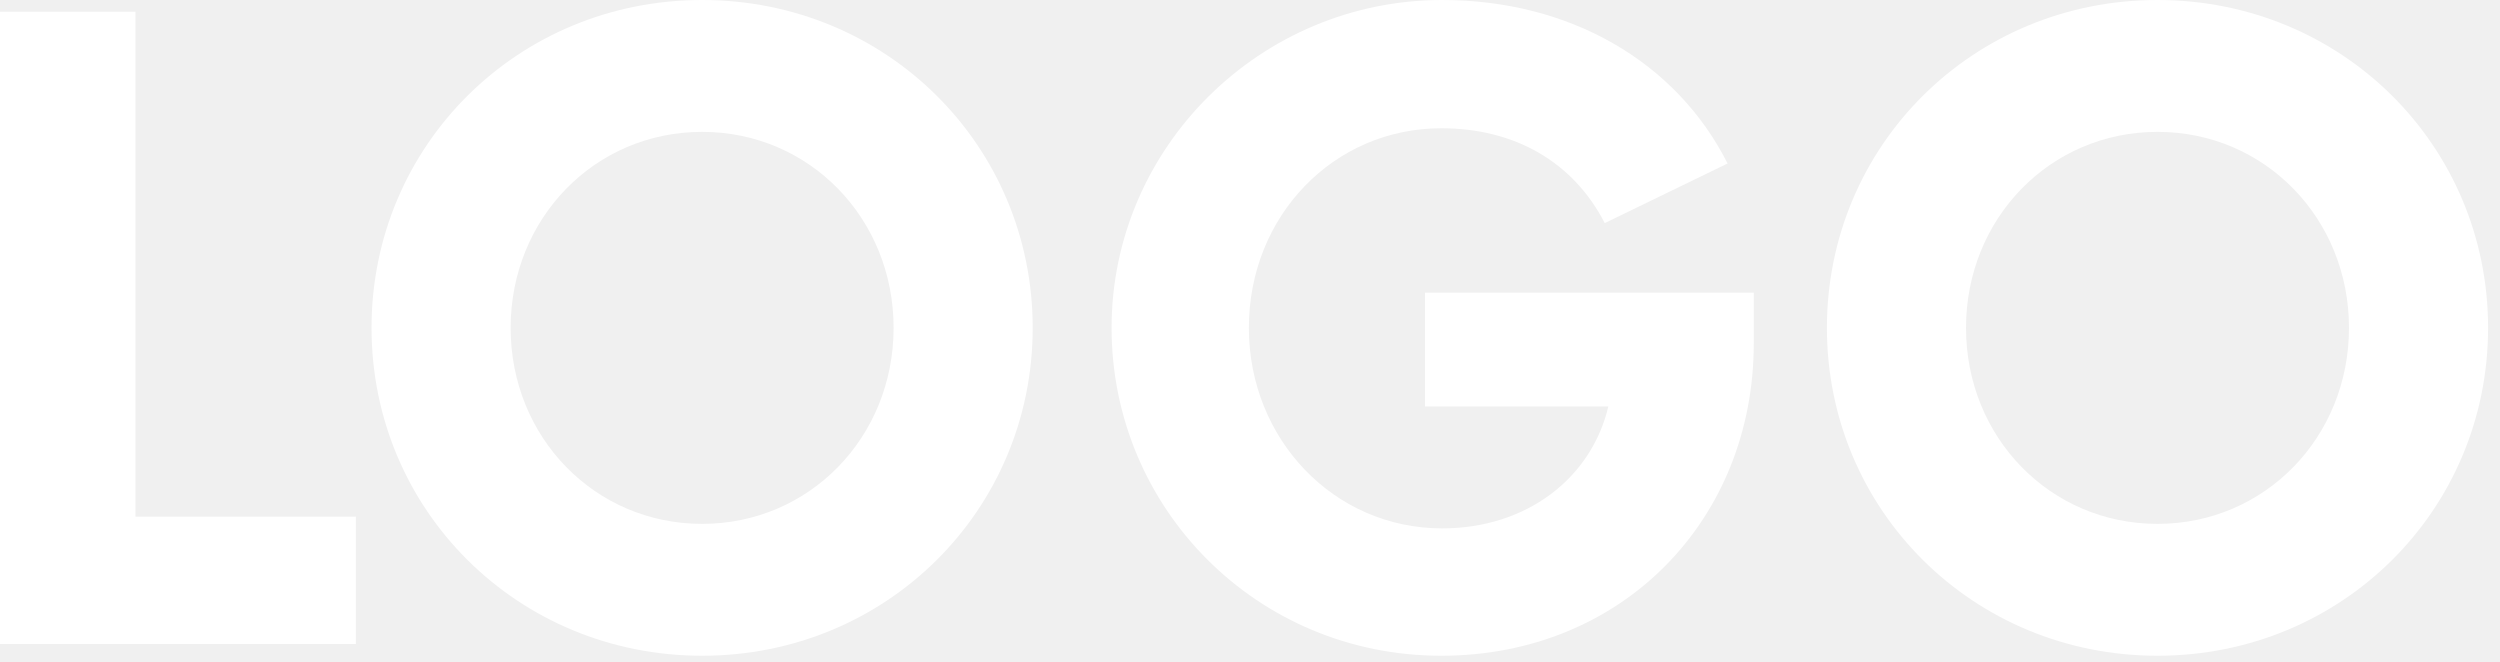
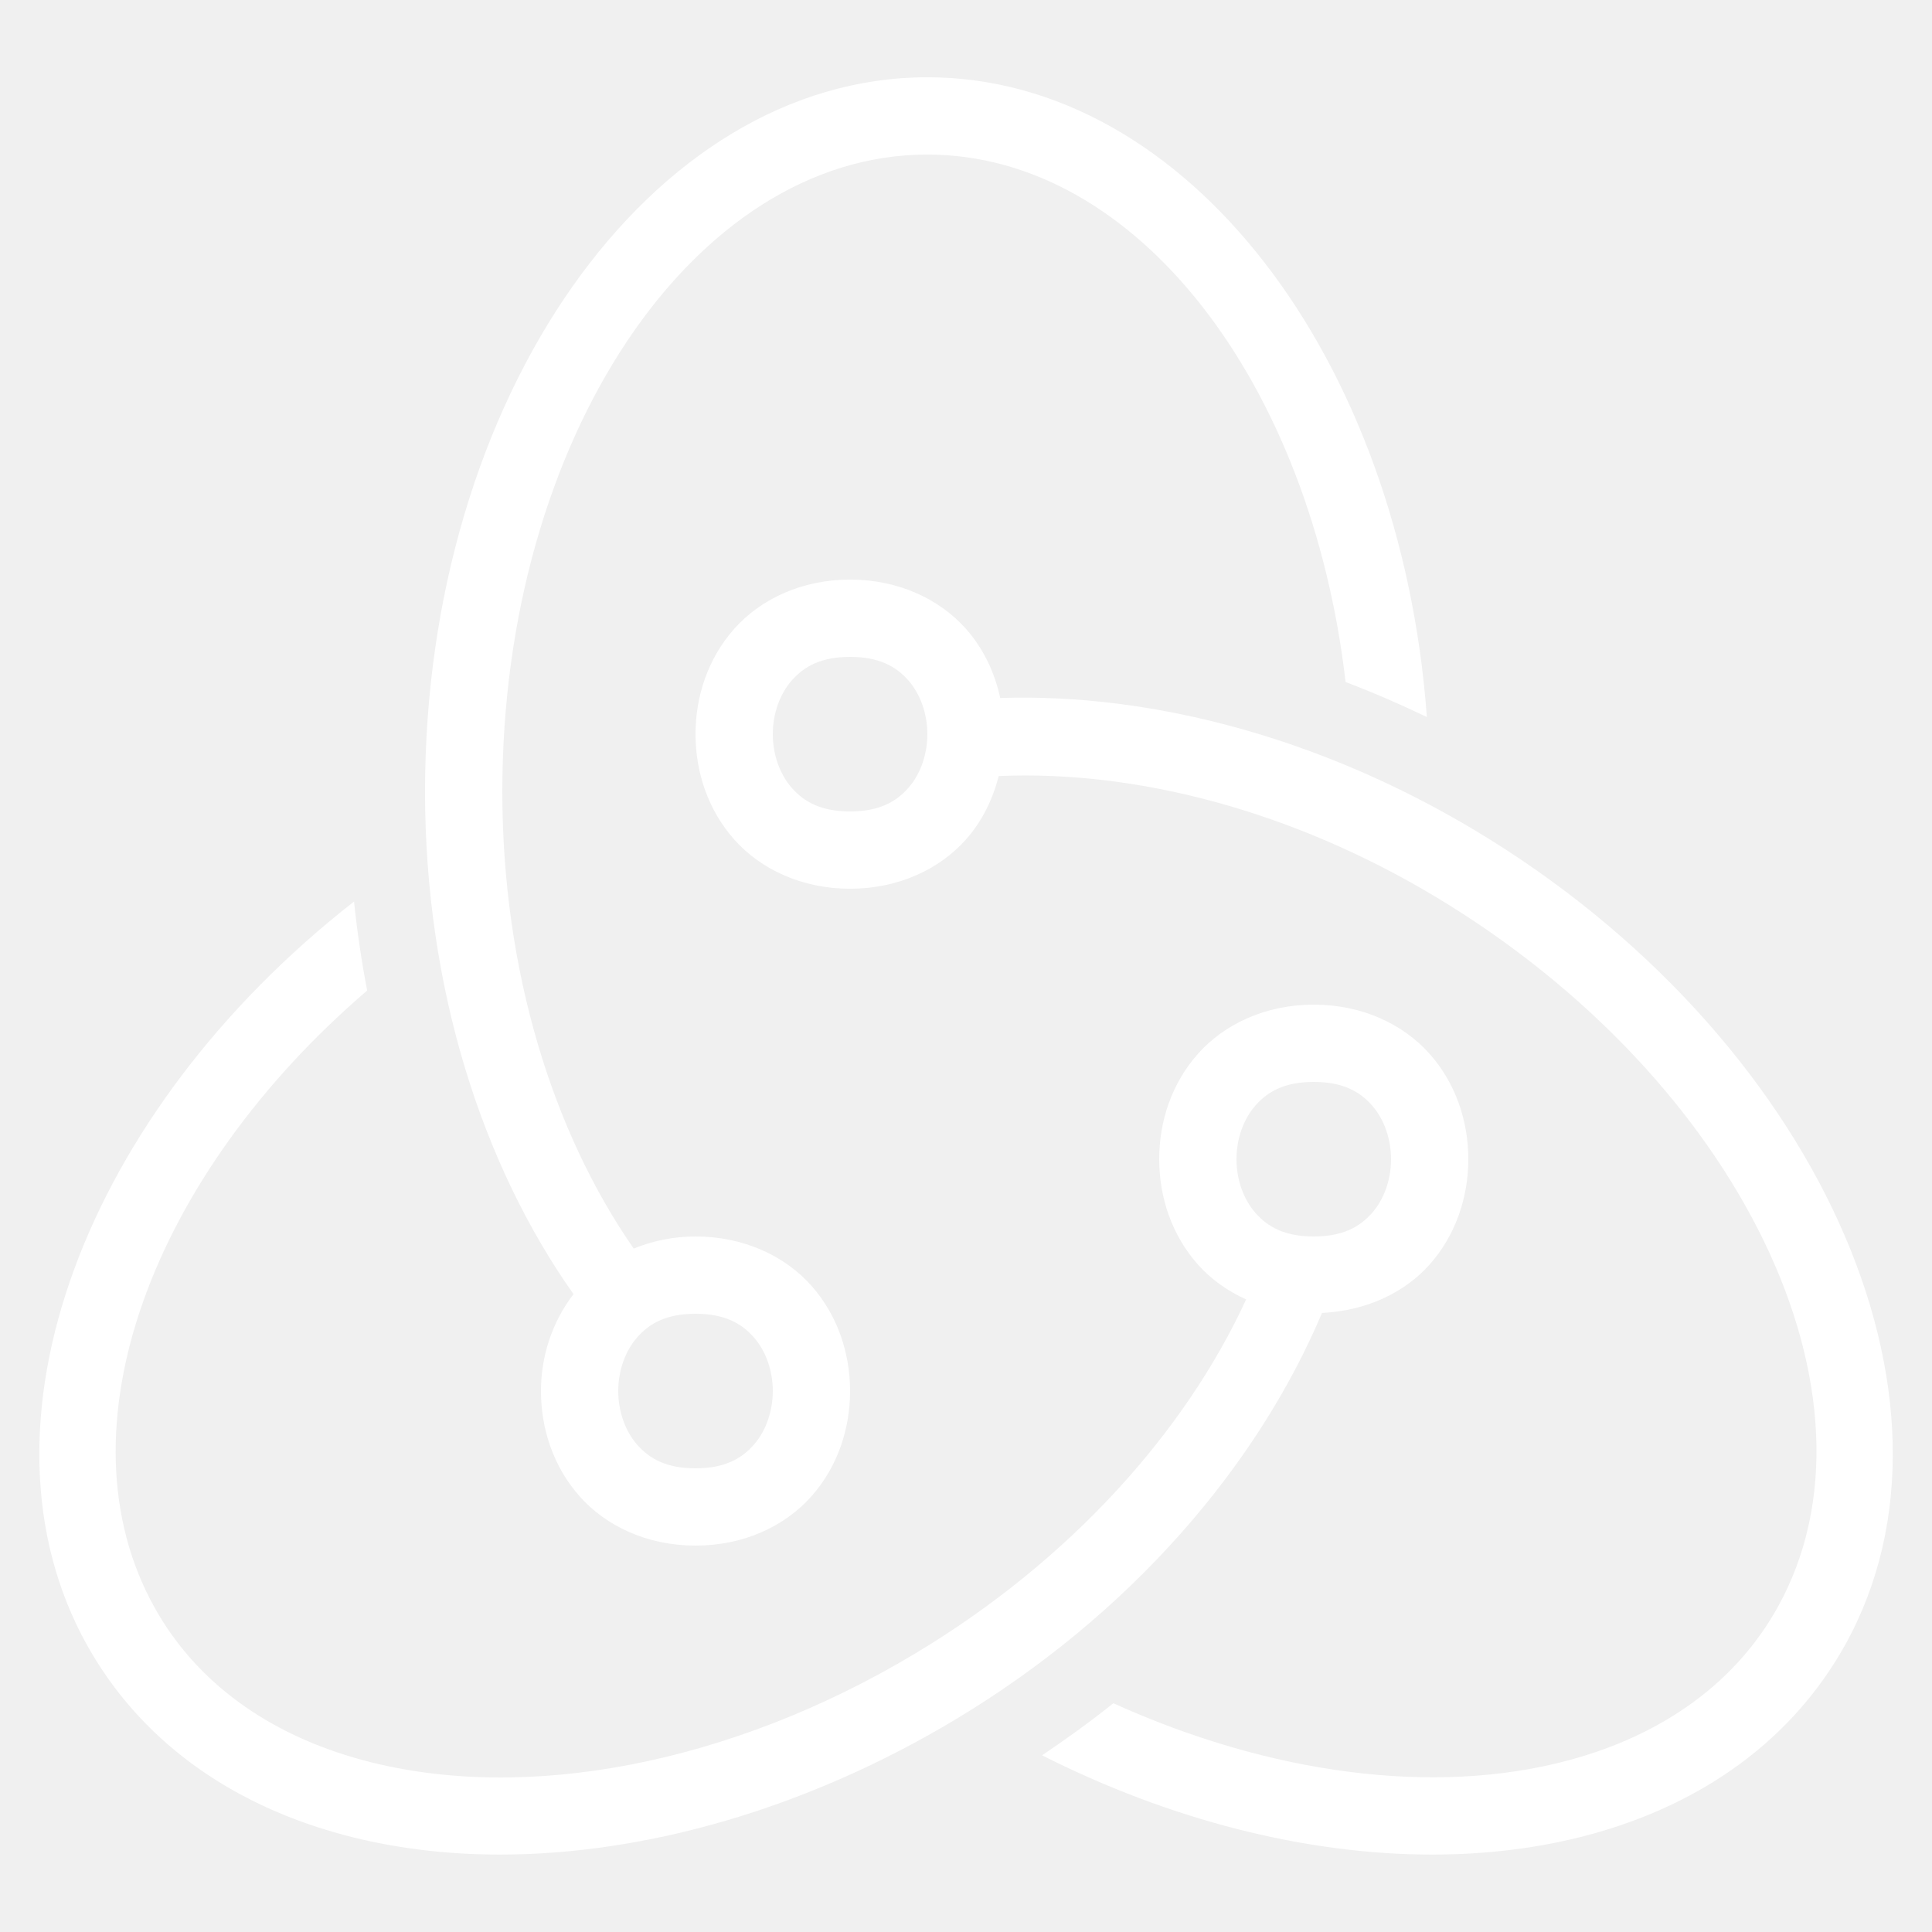
- <svg xmlns="http://www.w3.org/2000/svg" width="155" height="41" viewBox="0 0 155 41" fill="none">
-   <path d="M0 0.728V39.928H22.064V32.032H8.4V0.728H0Z" fill="white" />
-   <path d="M64.027 20.328C64.027 9.016 54.955 0 43.531 0C32.107 0 23.035 9.016 23.035 20.328C23.035 31.64 32.107 40.656 43.531 40.656C54.955 40.656 64.027 31.64 64.027 20.328ZM55.403 20.328C55.403 27.104 50.195 32.48 43.531 32.48C36.867 32.48 31.659 27.104 31.659 20.328C31.659 13.552 36.867 8.176 43.531 8.176C50.195 8.176 55.403 13.552 55.403 20.328Z" fill="white" />
-   <path d="M107.11 10.136C103.918 3.808 97.31 0 89.414 0C78.158 0 68.918 9.128 68.918 20.328C68.918 31.528 77.934 40.656 89.358 40.656C100.558 40.656 108.734 32.256 108.734 21.28V18.144H88.35V25.2H99.718C98.654 29.68 94.622 32.76 89.414 32.76C82.694 32.76 77.43 27.216 77.43 20.328C77.43 13.384 82.694 7.952 89.358 7.952C93.894 7.952 97.534 10.024 99.494 13.832L107.11 10.136Z" fill="white" />
-   <path d="M154.261 20.328C154.261 9.016 145.189 0 133.765 0C122.341 0 113.269 9.016 113.269 20.328C113.269 31.64 122.341 40.656 133.765 40.656C145.189 40.656 154.261 31.64 154.261 20.328ZM145.637 20.328C145.637 27.104 140.429 32.48 133.765 32.48C127.101 32.48 121.893 27.104 121.893 20.328C121.893 13.552 127.101 8.176 133.765 8.176C140.429 8.176 145.637 13.552 145.637 20.328Z" fill="white" />
+ <svg xmlns="http://www.w3.org/2000/svg" viewBox="0 0 100 100" width="100px" height="100px">
+   <g id="surface21622121">
+     <path style=" stroke:none;fill-rule:nonzero;fill:rgb(100%,100%,100%);fill-opacity:1;" d="M 48 4 C 33.664 4 22 20.586 22 40.973 C 22 51.16 24.969 60.309 29.684 66.984 C 28.559 68.453 28 70.23 28 72 C 28 73.945 28.637 75.914 30.004 77.453 C 31.371 78.992 33.5 80 36 80 C 38.5 80 40.629 78.992 41.996 77.453 C 43.363 75.914 44 73.945 44 72 C 44 70.055 43.363 68.086 41.996 66.547 C 40.629 65.008 38.5 64 36 64 C 34.836 64 33.766 64.234 32.801 64.625 C 28.637 58.637 26 50.289 26 40.973 C 26 22.789 35.871 8 48 8 C 58.84 8 67.848 19.82 69.648 35.301 C 71.062 35.84 72.465 36.445 73.855 37.113 C 72.492 18.535 61.422 4 48 4 Z M 44 30 C 41.5 30 39.371 31.008 38.004 32.547 C 36.637 34.086 36 36.055 36 38 C 36 39.945 36.637 41.914 38.004 43.453 C 39.371 44.992 41.5 46 44 46 C 46.5 46 48.629 44.992 49.996 43.453 C 50.852 42.492 51.387 41.355 51.695 40.168 C 58.852 39.859 66.891 41.973 74.285 46.406 C 90.074 55.871 98.027 72.375 92.012 83.191 C 89.863 87.055 86.113 89.797 81.172 91.117 C 74.246 92.973 65.742 91.832 57.625 88.16 C 56.453 89.102 55.215 89.992 53.938 90.855 C 60.586 94.215 67.625 95.992 74.125 95.992 C 76.945 95.992 79.668 95.66 82.207 94.98 C 88.223 93.371 92.82 89.965 95.508 85.133 C 102.555 72.449 93.957 53.539 76.34 42.977 C 68.387 38.207 59.652 35.871 51.773 36.129 C 51.488 34.832 50.922 33.59 49.996 32.547 C 48.629 31.008 46.5 30 44 30 Z M 44 34 C 45.5 34 46.371 34.492 47.004 35.203 C 47.637 35.914 48 36.945 48 38 C 48 39.055 47.637 40.086 47.004 40.797 C 46.371 41.508 45.5 42 44 42 C 42.5 42 41.629 41.508 40.996 40.797 C 40.363 40.086 40 39.055 40 38 C 40 36.945 40.363 35.914 40.996 35.203 C 41.629 34.492 42.5 34 44 34 Z M 18.324 46.664 C 4.395 57.543 -1.797 73.812 4.496 85.133 C 7.184 89.965 11.781 93.367 17.797 94.977 C 20.34 95.656 23.059 95.992 25.879 95.992 C 33.48 95.992 41.82 93.574 49.414 89.023 C 58.527 83.562 65.086 75.867 68.426 67.957 C 70.734 67.848 72.711 66.898 73.996 65.453 C 75.363 63.914 76 61.945 76 60 C 76 58.055 75.363 56.086 73.996 54.547 C 72.629 53.008 70.5 52 68 52 C 65.5 52 63.371 53.008 62.004 54.547 C 60.637 56.086 60 58.055 60 60 C 60 61.945 60.637 63.914 62.004 65.453 C 62.668 66.199 63.52 66.816 64.5 67.258 C 61.363 74.074 55.43 80.754 47.355 85.594 C 37.855 91.293 27.191 93.355 18.828 91.117 C 13.883 89.793 10.137 87.055 7.992 83.191 C 2.906 74.047 7.828 60.855 19.004 51.27 C 18.715 49.766 18.488 48.227 18.324 46.664 Z M 68 56 C 69.5 56 70.371 56.492 71.004 57.203 C 71.637 57.914 72 58.945 72 60 C 72 61.055 71.637 62.086 71.004 62.797 C 70.371 63.508 69.5 64 68 64 C 66.5 64 65.629 63.508 64.996 62.797 C 64.363 62.086 64 61.055 64 60 C 64 58.945 64.363 57.914 64.996 57.203 C 65.629 56.492 66.5 56 68 56 Z M 36 68 C 37.5 68 38.371 68.492 39.004 69.203 C 39.637 69.914 40 70.945 40 72 C 40 73.055 39.637 74.086 39.004 74.797 C 38.371 75.508 37.5 76 36 76 C 34.5 76 33.629 75.508 32.996 74.797 C 32.363 74.086 32 73.055 32 72 C 32 70.945 32.363 69.914 32.996 69.203 C 33.629 68.492 34.5 68 36 68 Z M 36 68 " />
+   </g>
</svg>
